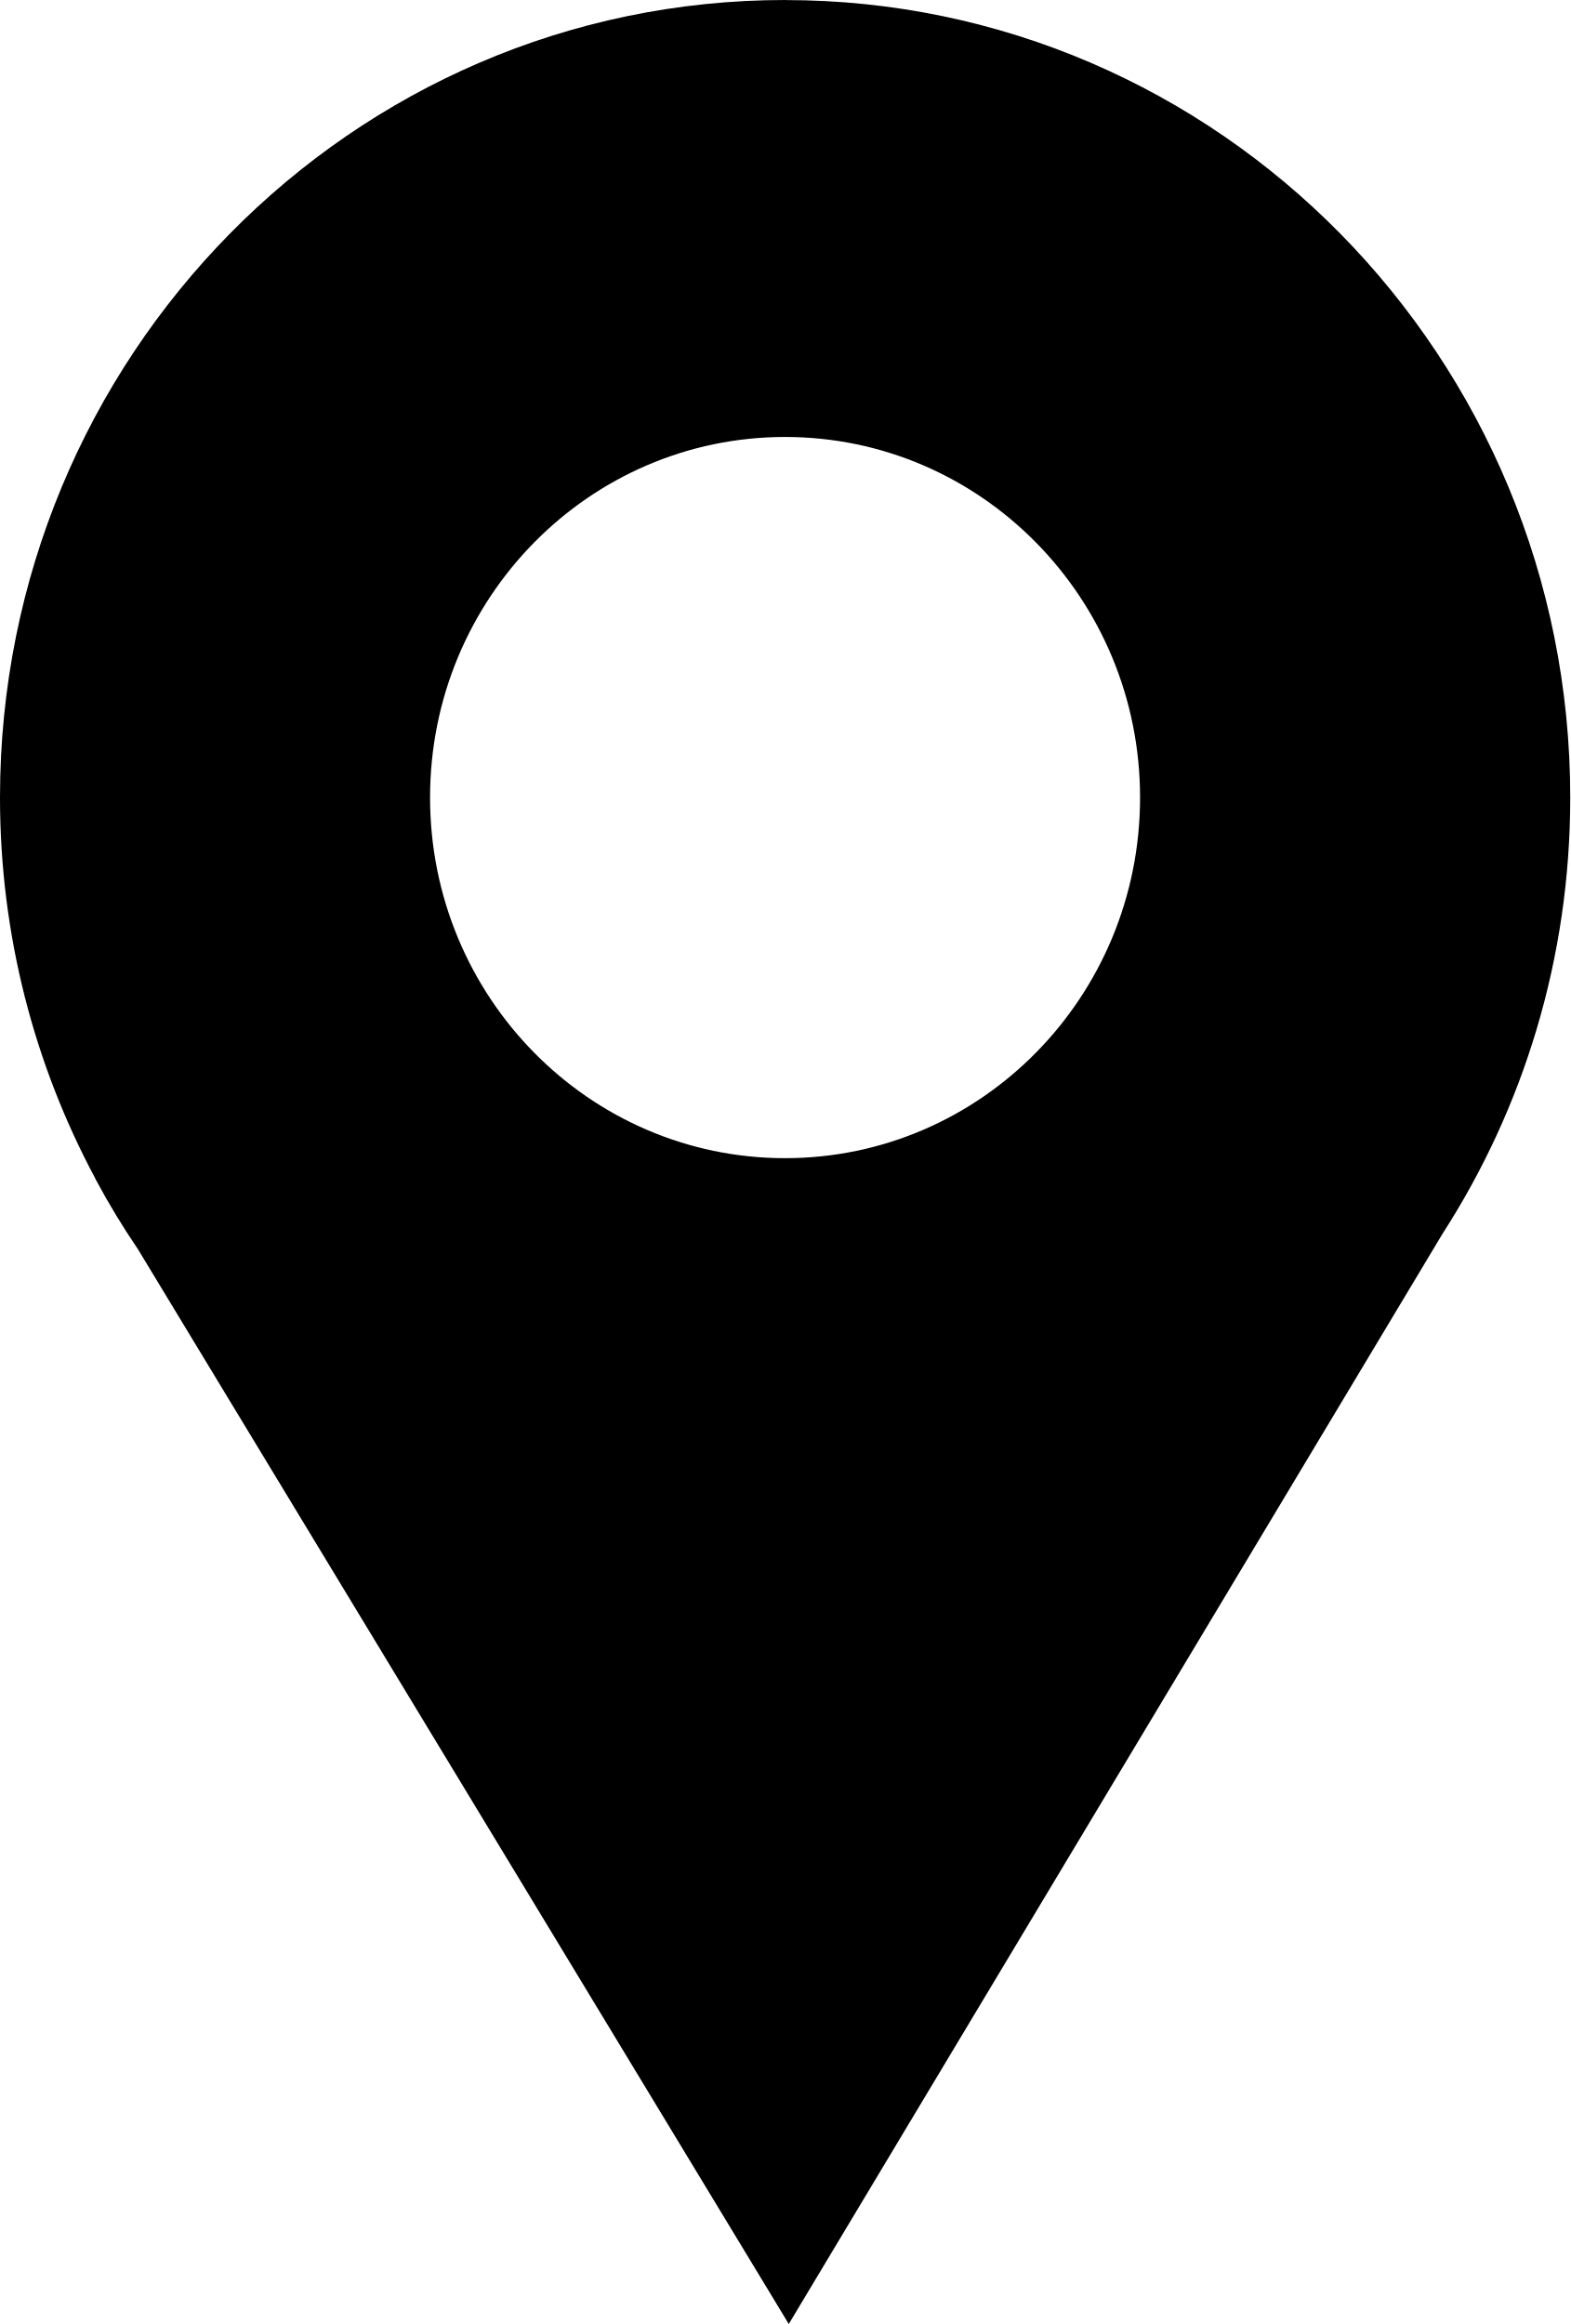
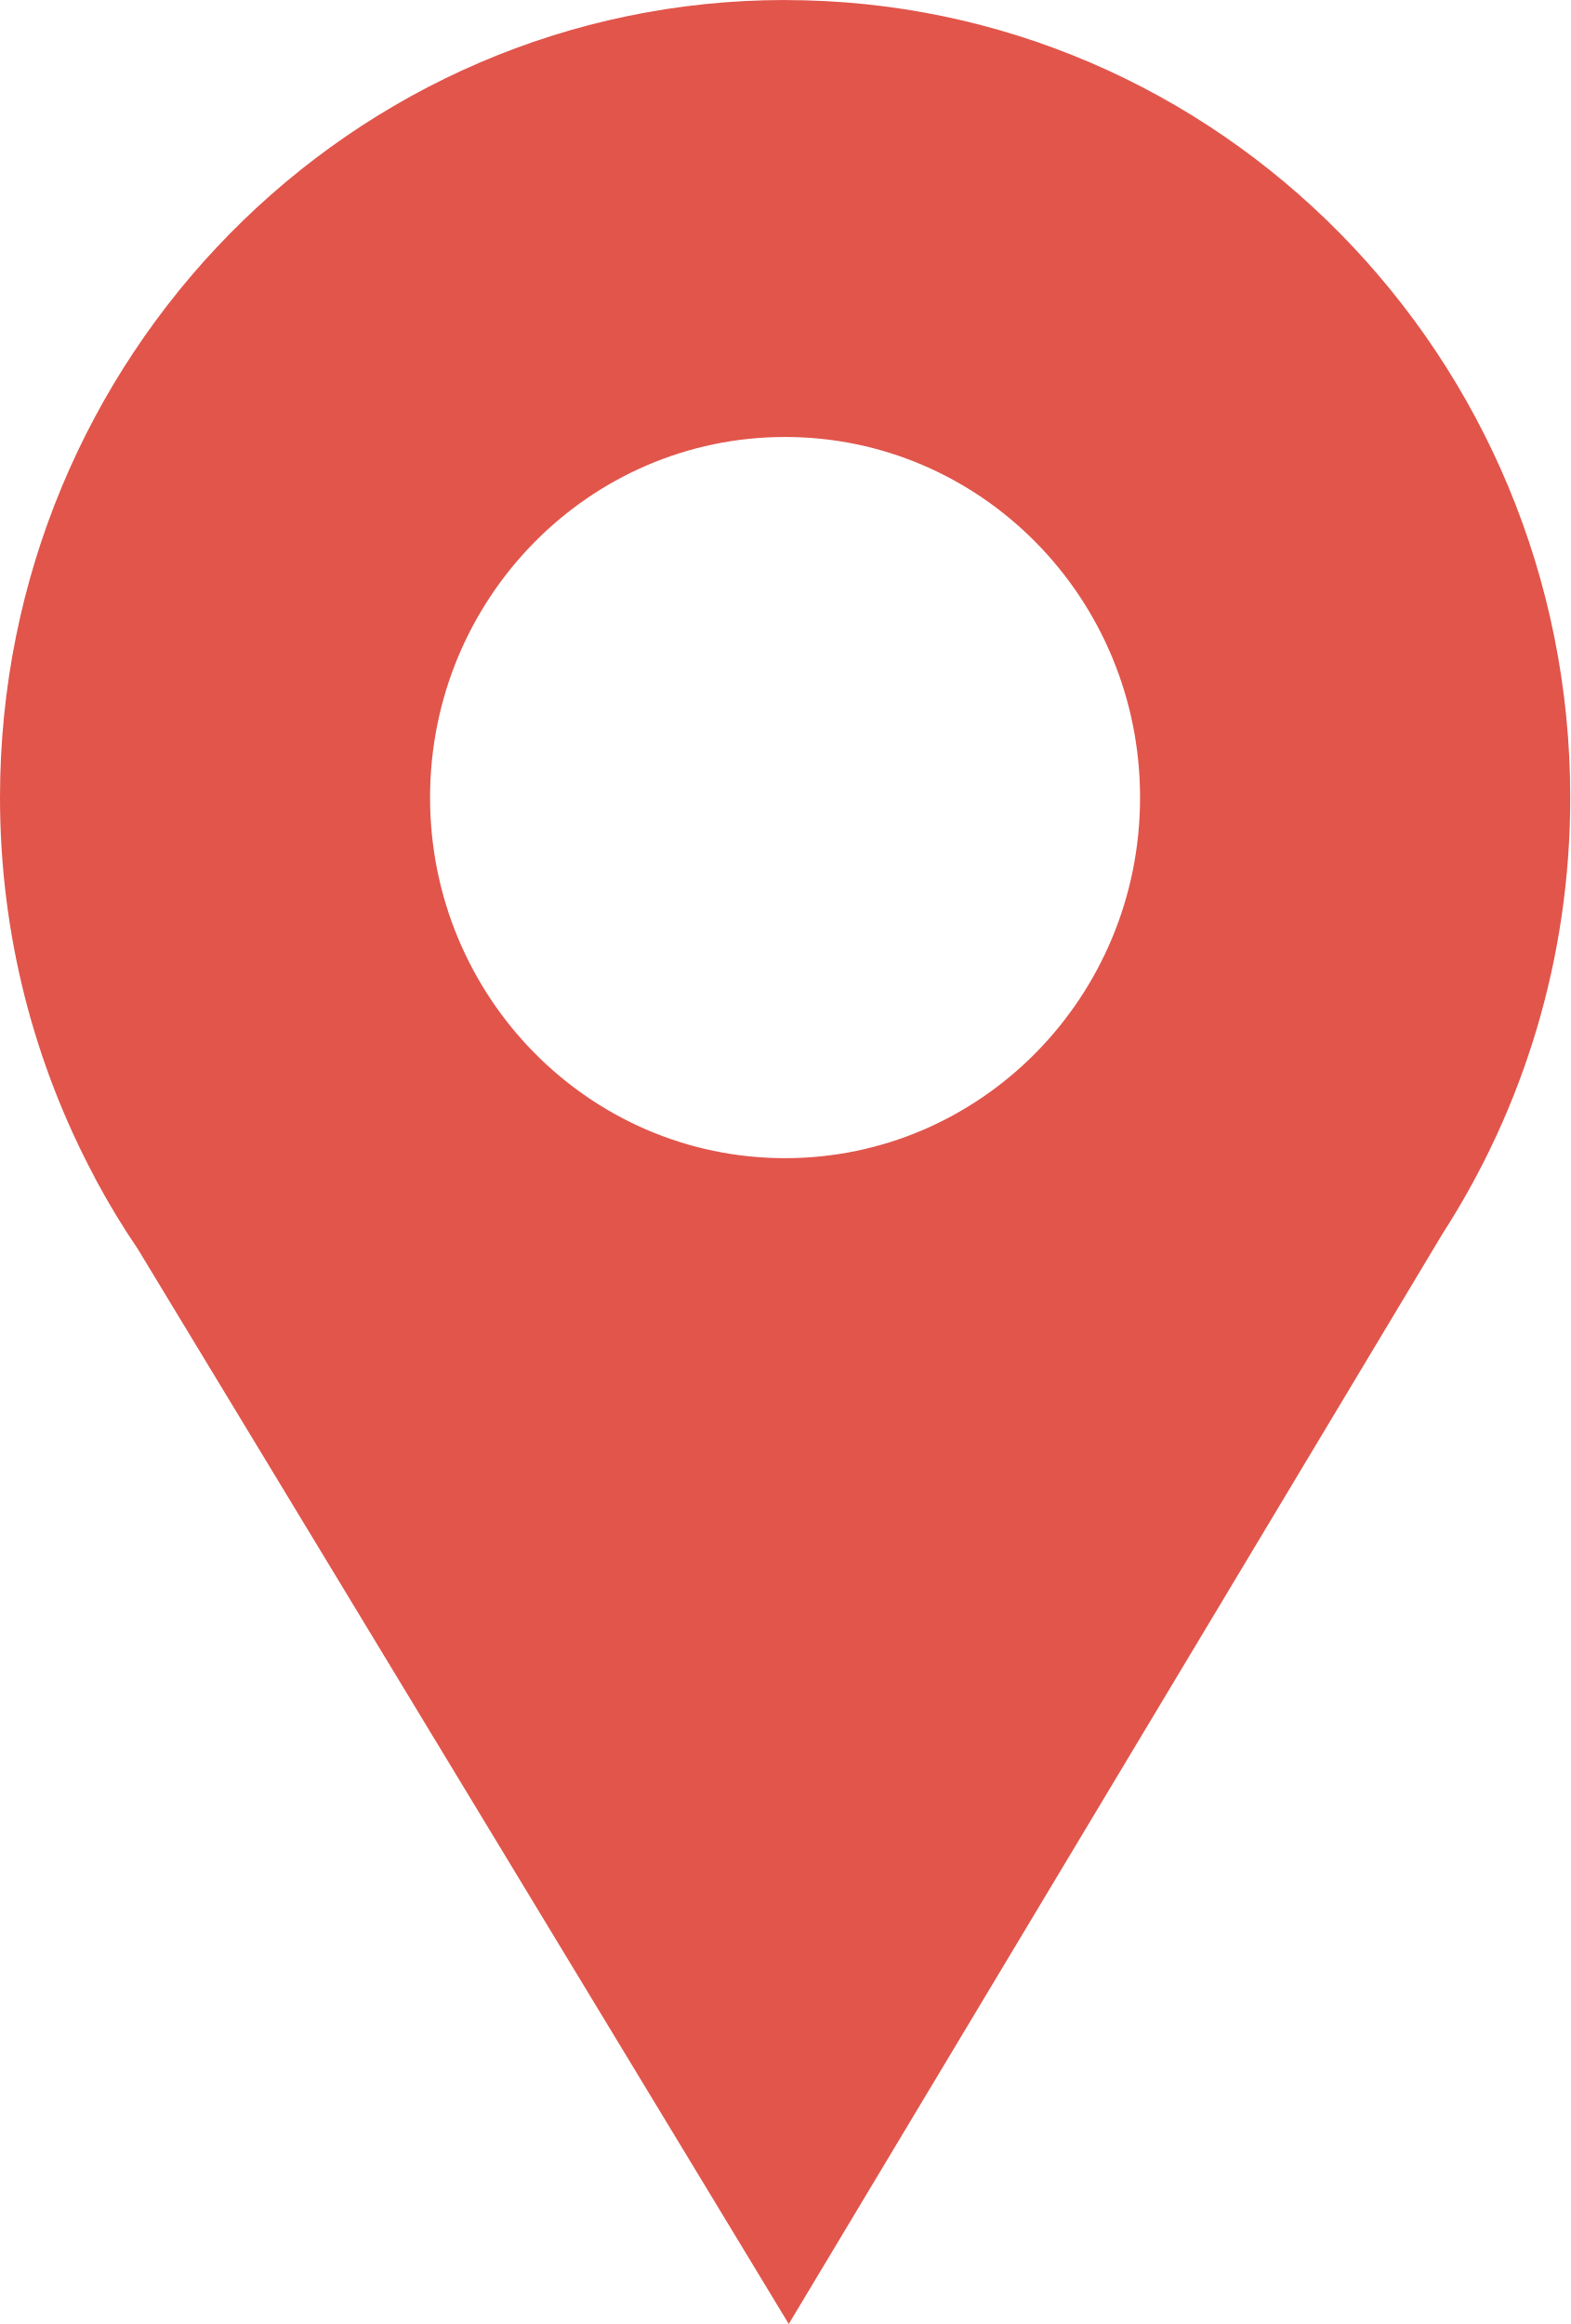
<svg xmlns="http://www.w3.org/2000/svg" width="25" height="37" viewBox="0 0 25 37" fill="none">
-   <path fill-rule="evenodd" clip-rule="evenodd" d="M12.499 0.001C19.404 0.001 25 5.685 25 12.698C25 15.261 24.253 17.646 22.968 19.64L12.558 37L2.194 19.885C1.954 19.532 1.733 19.168 1.531 18.791L1.514 18.76H1.516C0.551 16.958 0 14.892 0 12.697C0 5.684 5.596 0 12.501 0L12.499 0.001ZM12.499 6.957C15.62 6.957 18.151 9.528 18.151 12.698C18.151 15.868 15.62 18.439 12.499 18.439C9.378 18.439 6.847 15.868 6.847 12.698C6.847 9.528 9.378 6.957 12.499 6.957Z" fill="black" />
+   <path fill-rule="evenodd" clip-rule="evenodd" d="M12.499 0.001C19.404 0.001 25 5.685 25 12.698C25 15.261 24.253 17.646 22.968 19.64L12.558 37L2.194 19.885C1.954 19.532 1.733 19.168 1.531 18.791L1.514 18.76H1.516C0.551 16.958 0 14.892 0 12.697C0 5.684 5.596 0 12.501 0L12.499 0.001ZM12.499 6.957C15.62 6.957 18.151 9.528 18.151 12.698C18.151 15.868 15.62 18.439 12.499 18.439C9.378 18.439 6.847 15.868 6.847 12.698C6.847 9.528 9.378 6.957 12.499 6.957Z" fill="#E1554B" />
</svg>
